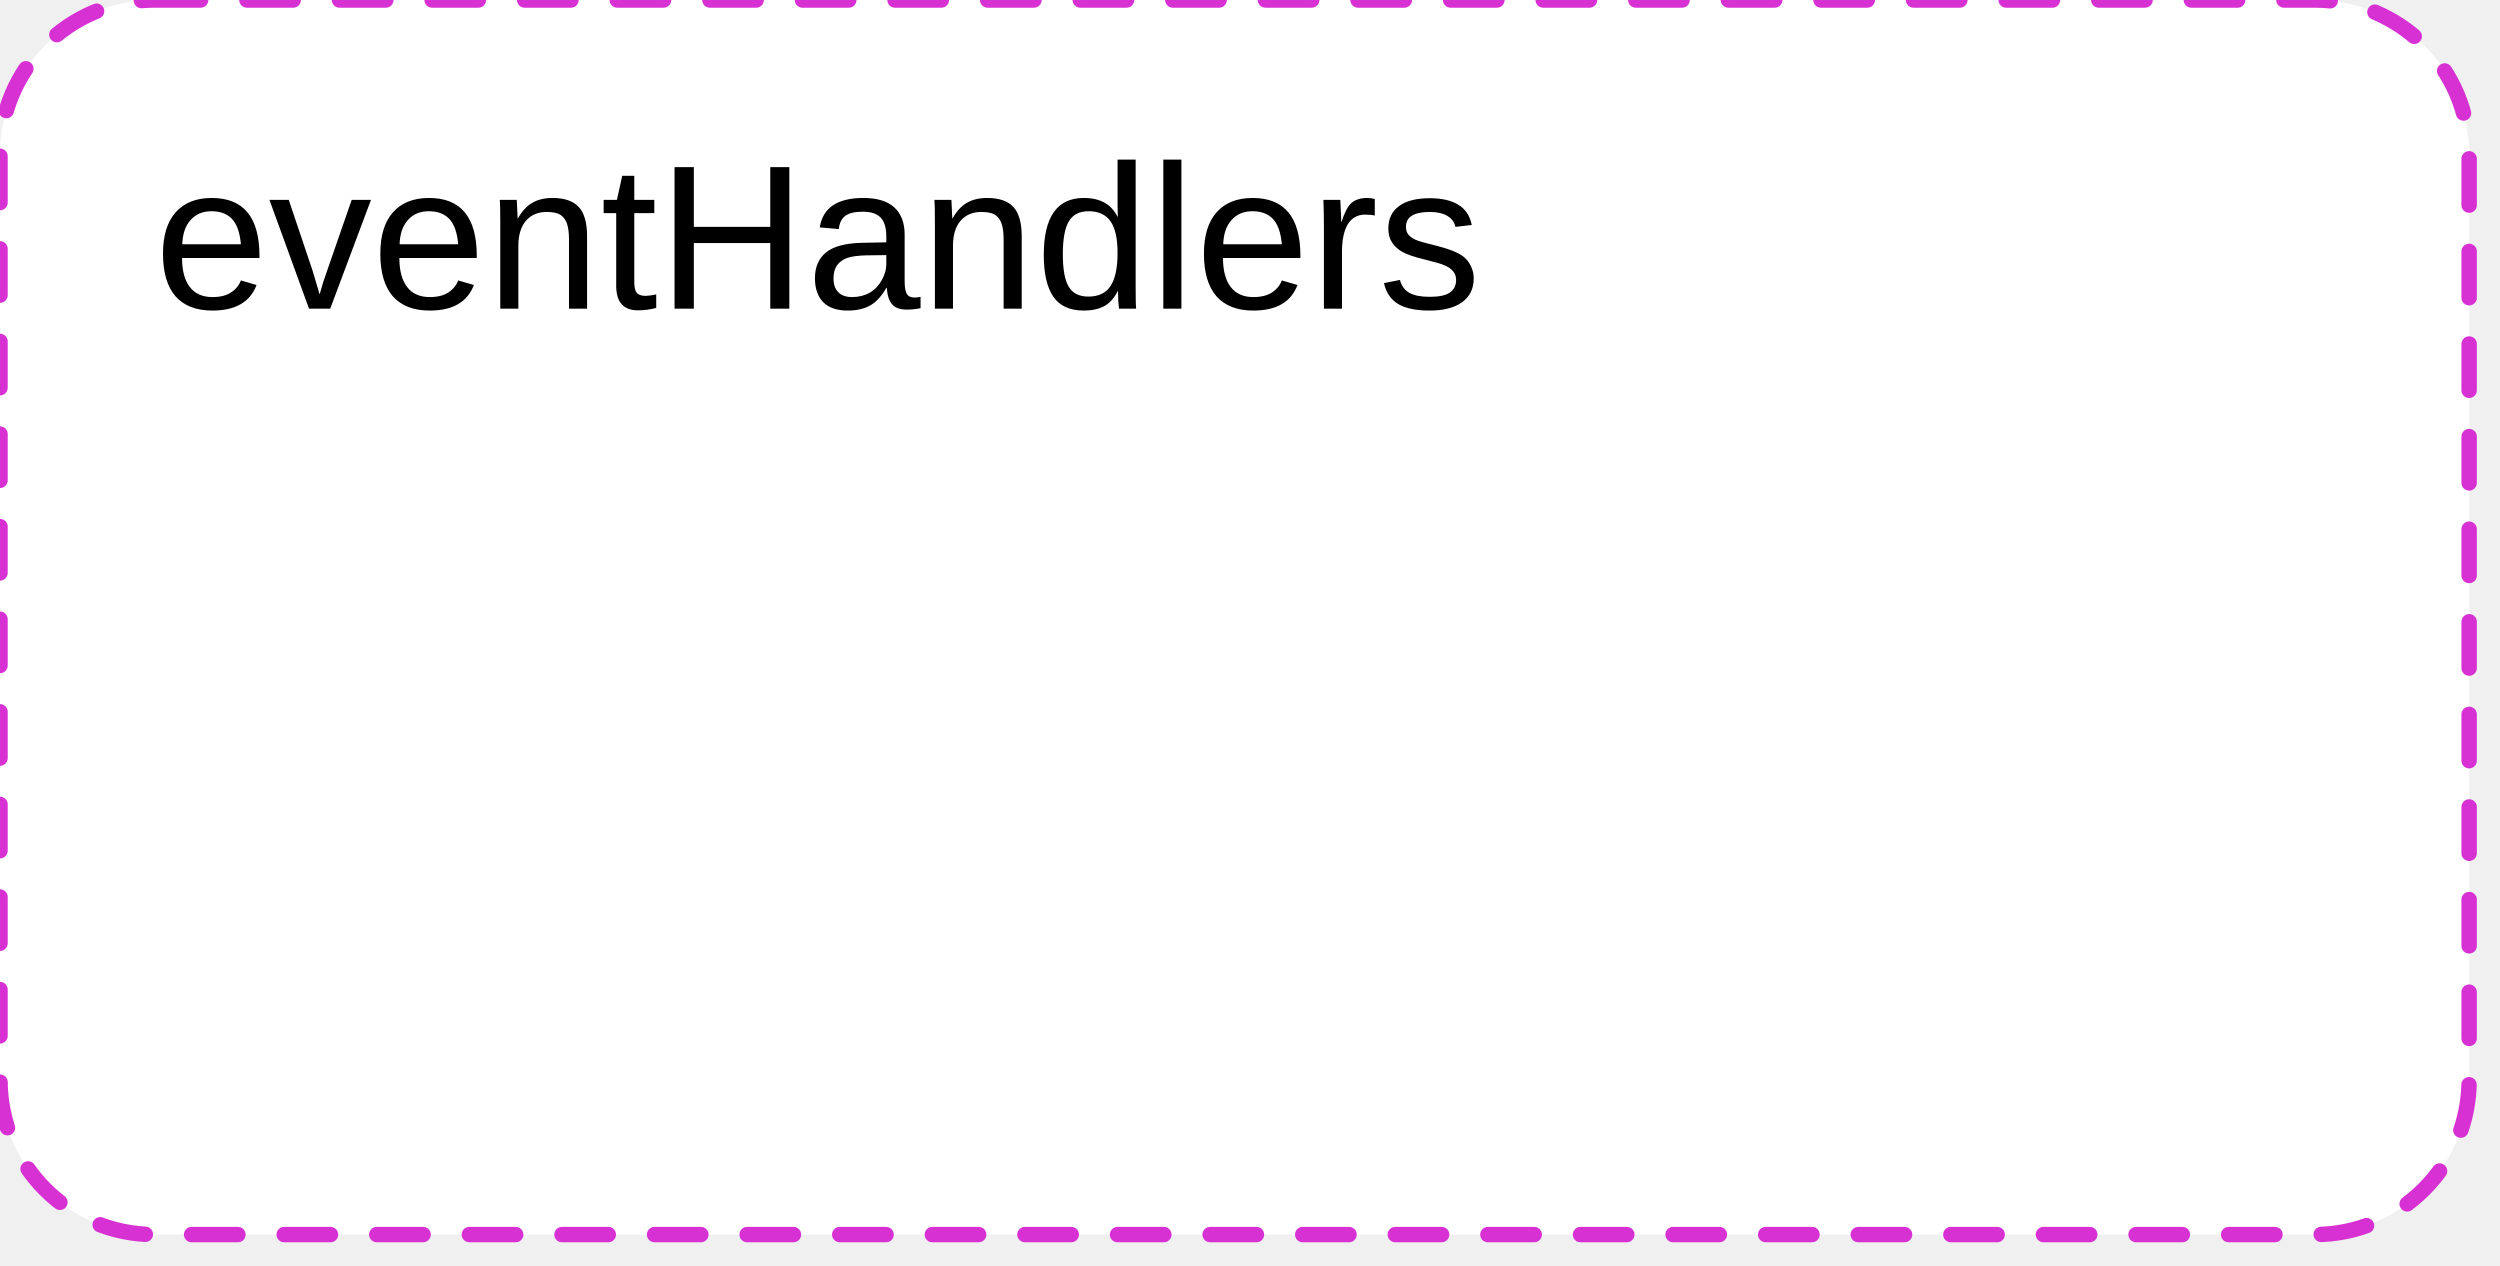
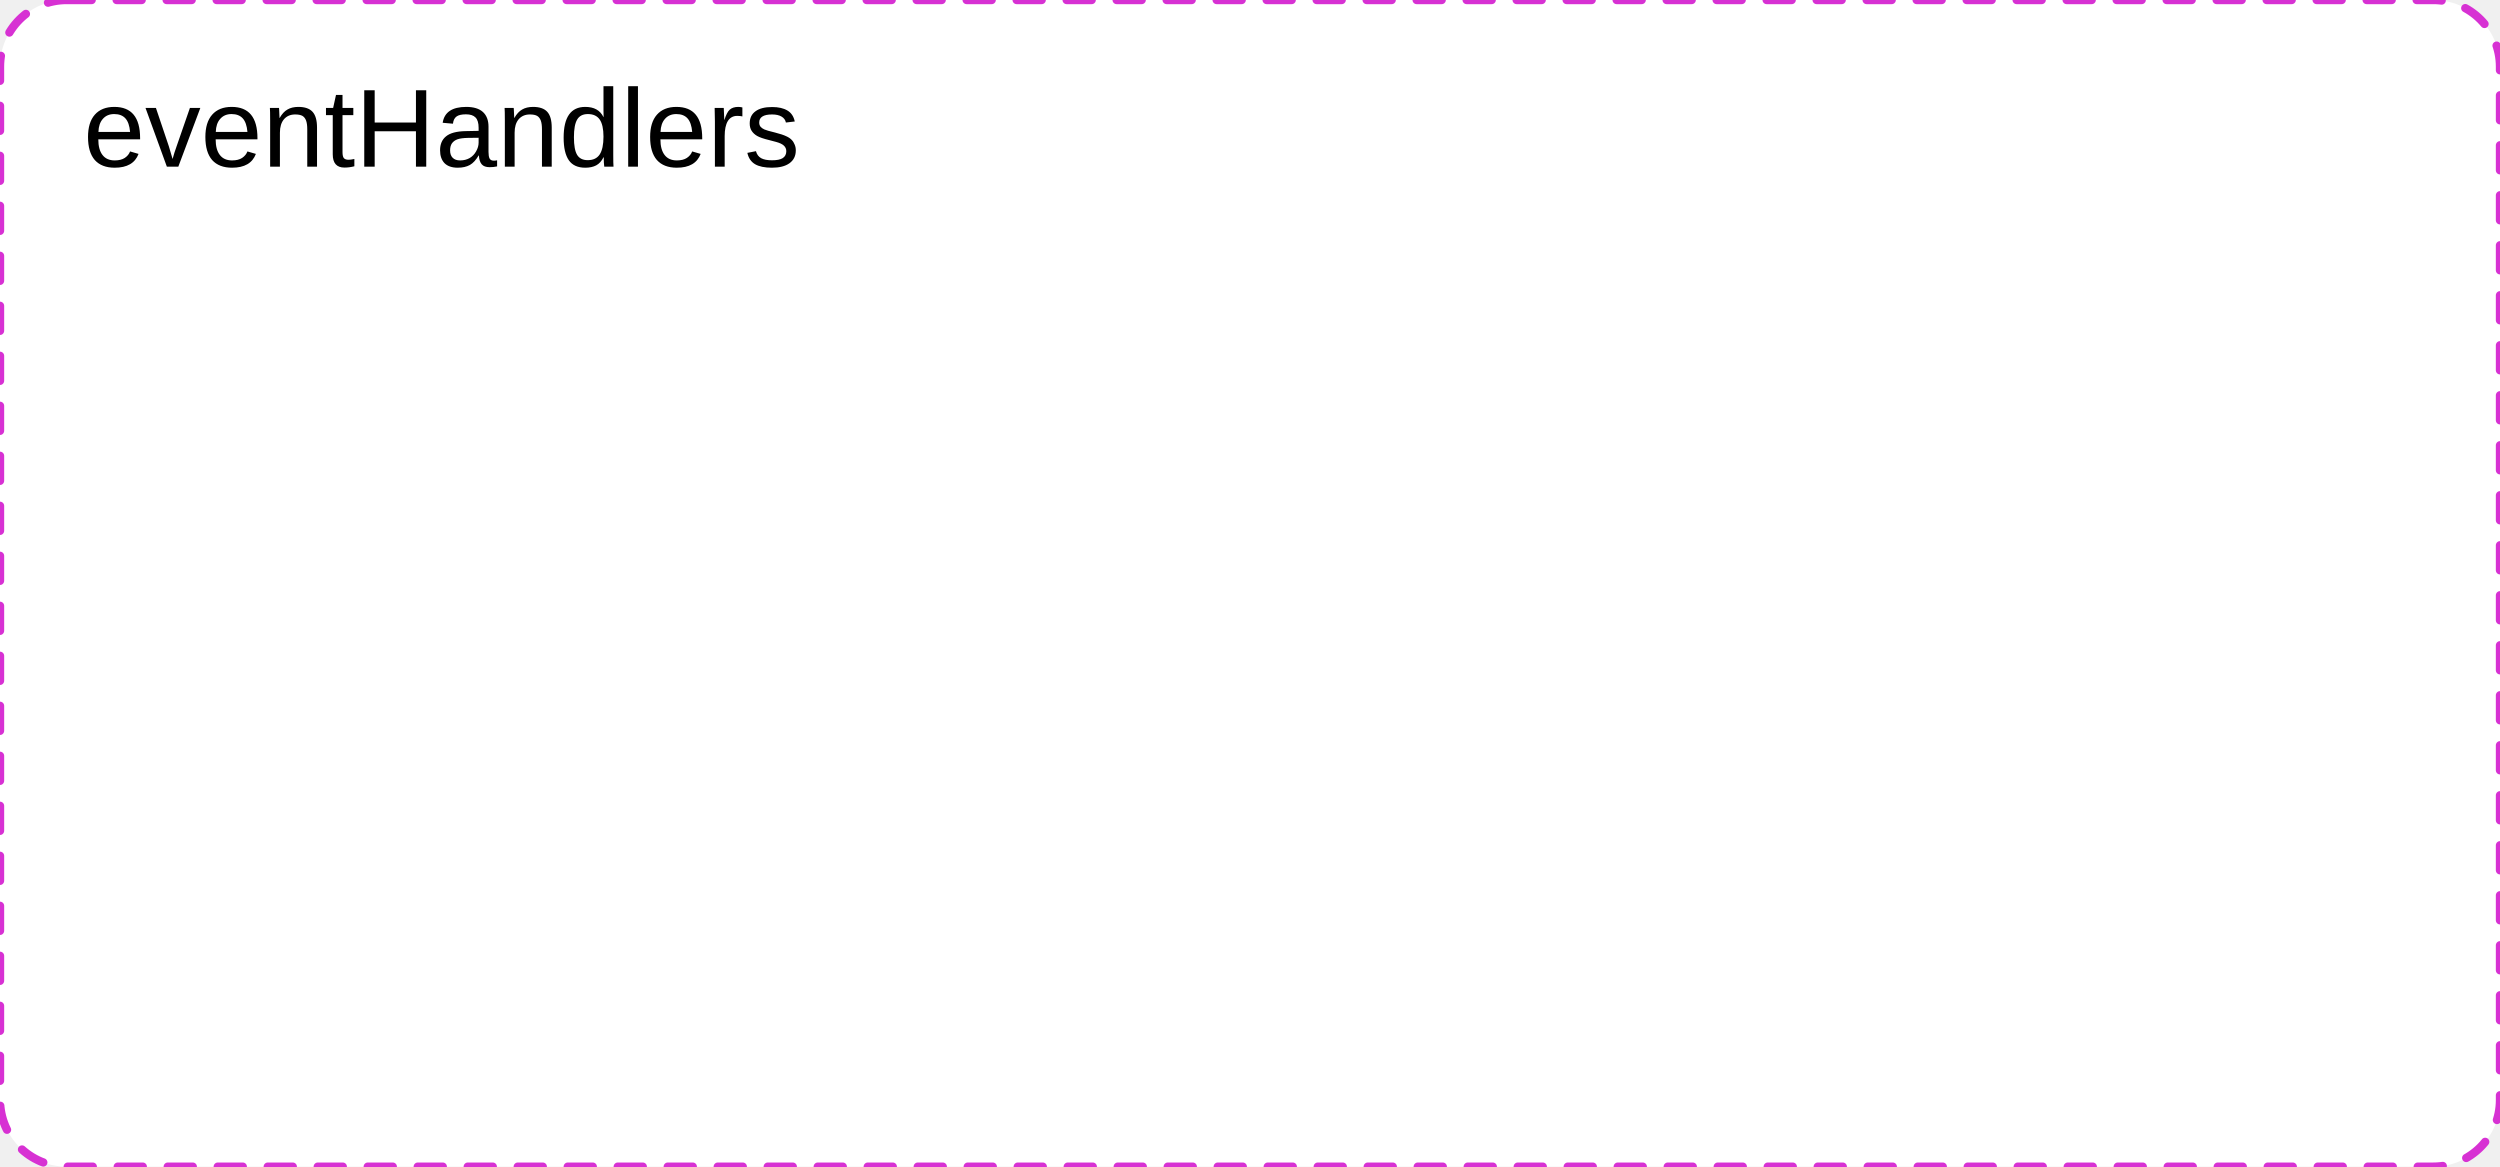
- <svg xmlns="http://www.w3.org/2000/svg" xmlns:ns1="http://www.b3mn.org/oryx" width="162" height="82" version="1.0">
-   <defs />
+ <svg xmlns="http://www.w3.org/2000/svg" xmlns:ns1="http://www.b3mn.org/oryx" width="300" height="140">
+   <defs>
+   </defs>
  <ns1:magnets>
-     <ns1:magnet ns1:cx="0" ns1:cy="40" ns1:anchors="left" />
-     <ns1:magnet ns1:cx="80" ns1:cy="80" ns1:anchors="bottom" />
-     <ns1:magnet ns1:cx="160" ns1:cy="40" ns1:anchors="right" />
-     <ns1:magnet ns1:cx="80" ns1:cy="0" ns1:anchors="top" />
-     <ns1:magnet ns1:cx="80" ns1:cy="40" ns1:default="yes" />
+     <ns1:magnet ns1:cx="150" ns1:cy="70" ns1:default="yes" />
+     <ns1:magnet ns1:cx="0" ns1:cy="70" ns1:anchors="left" />
+     <ns1:magnet ns1:cx="150" ns1:cy="140" ns1:anchors="bottom" />
+     <ns1:magnet ns1:cx="300" ns1:cy="70" ns1:anchors="right" />
+     <ns1:magnet ns1:cx="150" ns1:cy="0" ns1:anchors="top" />
  </ns1:magnets>
-   <g pointer-events="fill" ns1:minimumSize="50 40">
-     <rect width="160" height="80" rx="10" ry="10" x="0" y="0" id="mainBody" stroke="#d731d3" fill="white" stroke-width="1" ns1:resize="vertical horizontal" style="fill-opacity:1;stroke-opacity:1;stroke-linejoin:round;stroke-linecap:round;stroke-miterlimit:4;stroke-dasharray:3,3;stroke-dashoffset:0" />
+   <g>
+     <rect width="300" height="140" rx="8" ry="8" x="0" y="0" id="mainBody" stroke="#d731d3" fill="white" stroke-width="1" ns1:resize="vertical horizontal" style="fill-opacity:1;stroke-opacity:1;stroke-linejoin:round;stroke-linecap:round;stroke-miterlimit:4;stroke-dasharray:3,3;stroke-dashoffset:0" />
    <text ns1:anchors="top left" x="10" y="20" style="font-family:Arial; font-size: 10pt; fill:black;">eventHandlers</text>
  </g>
</svg>
